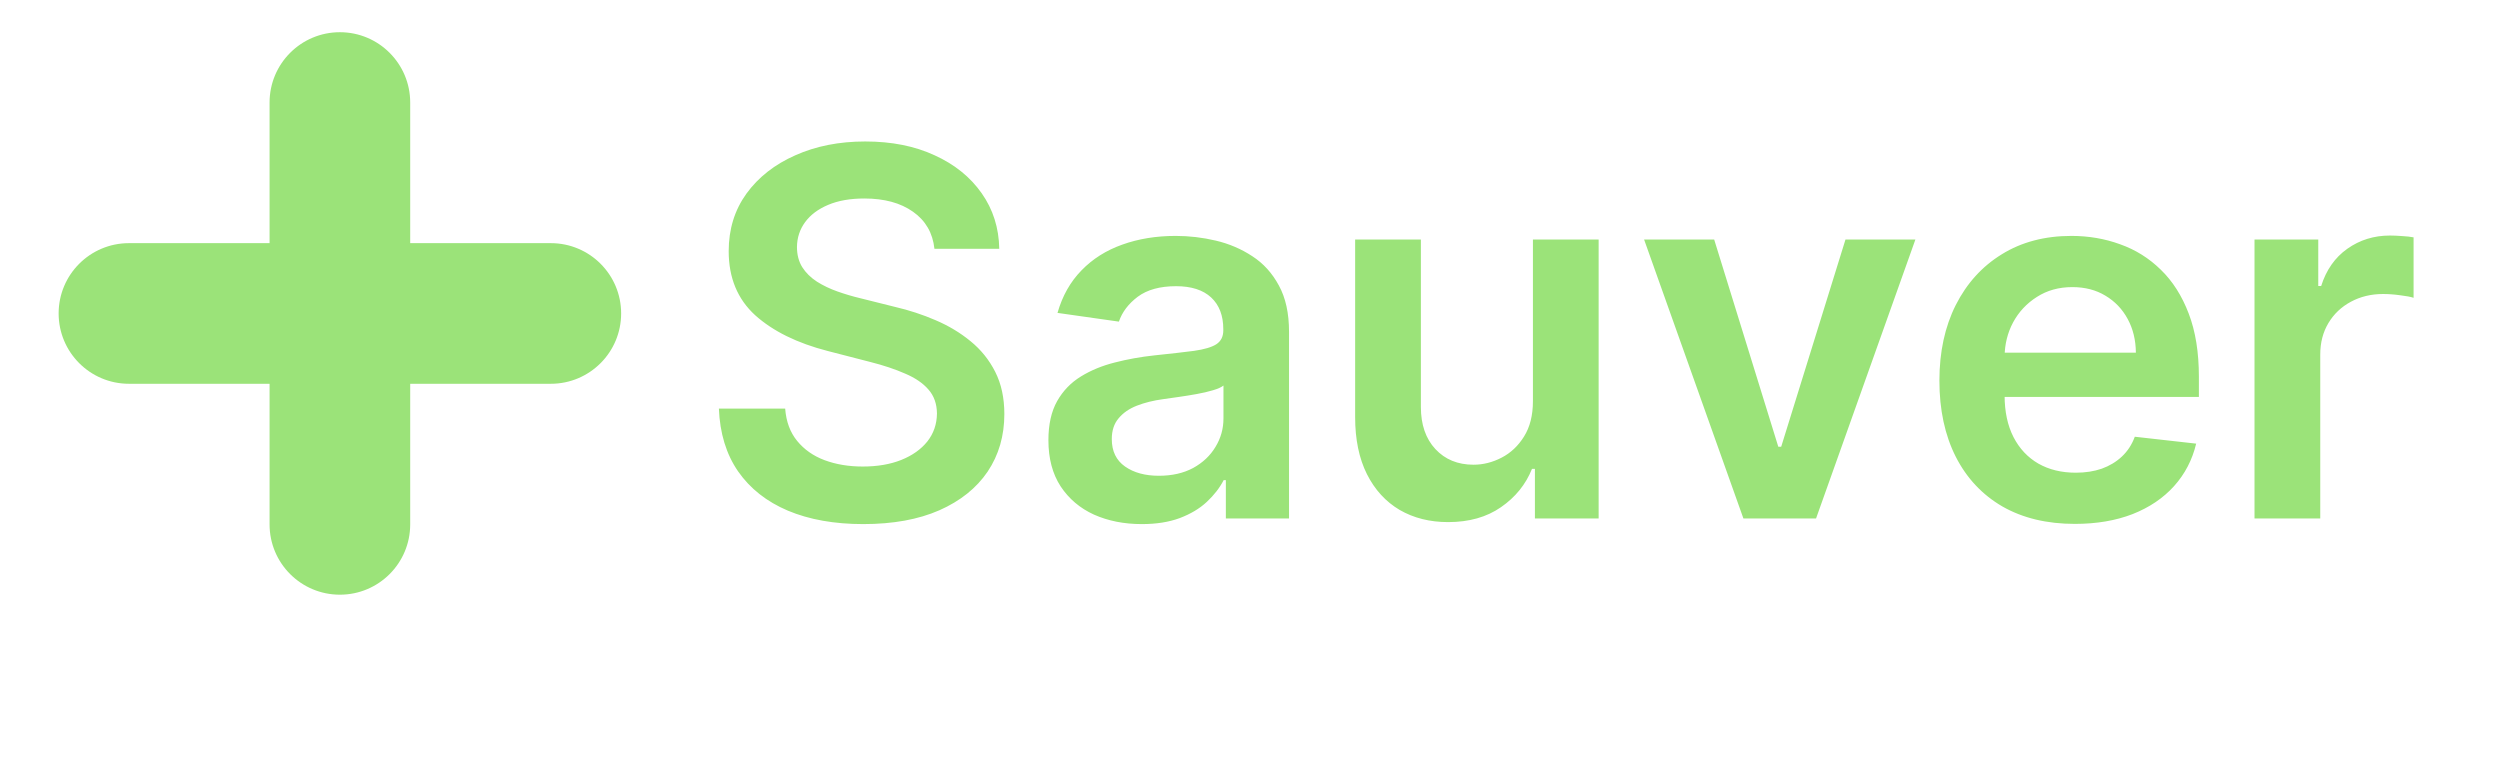
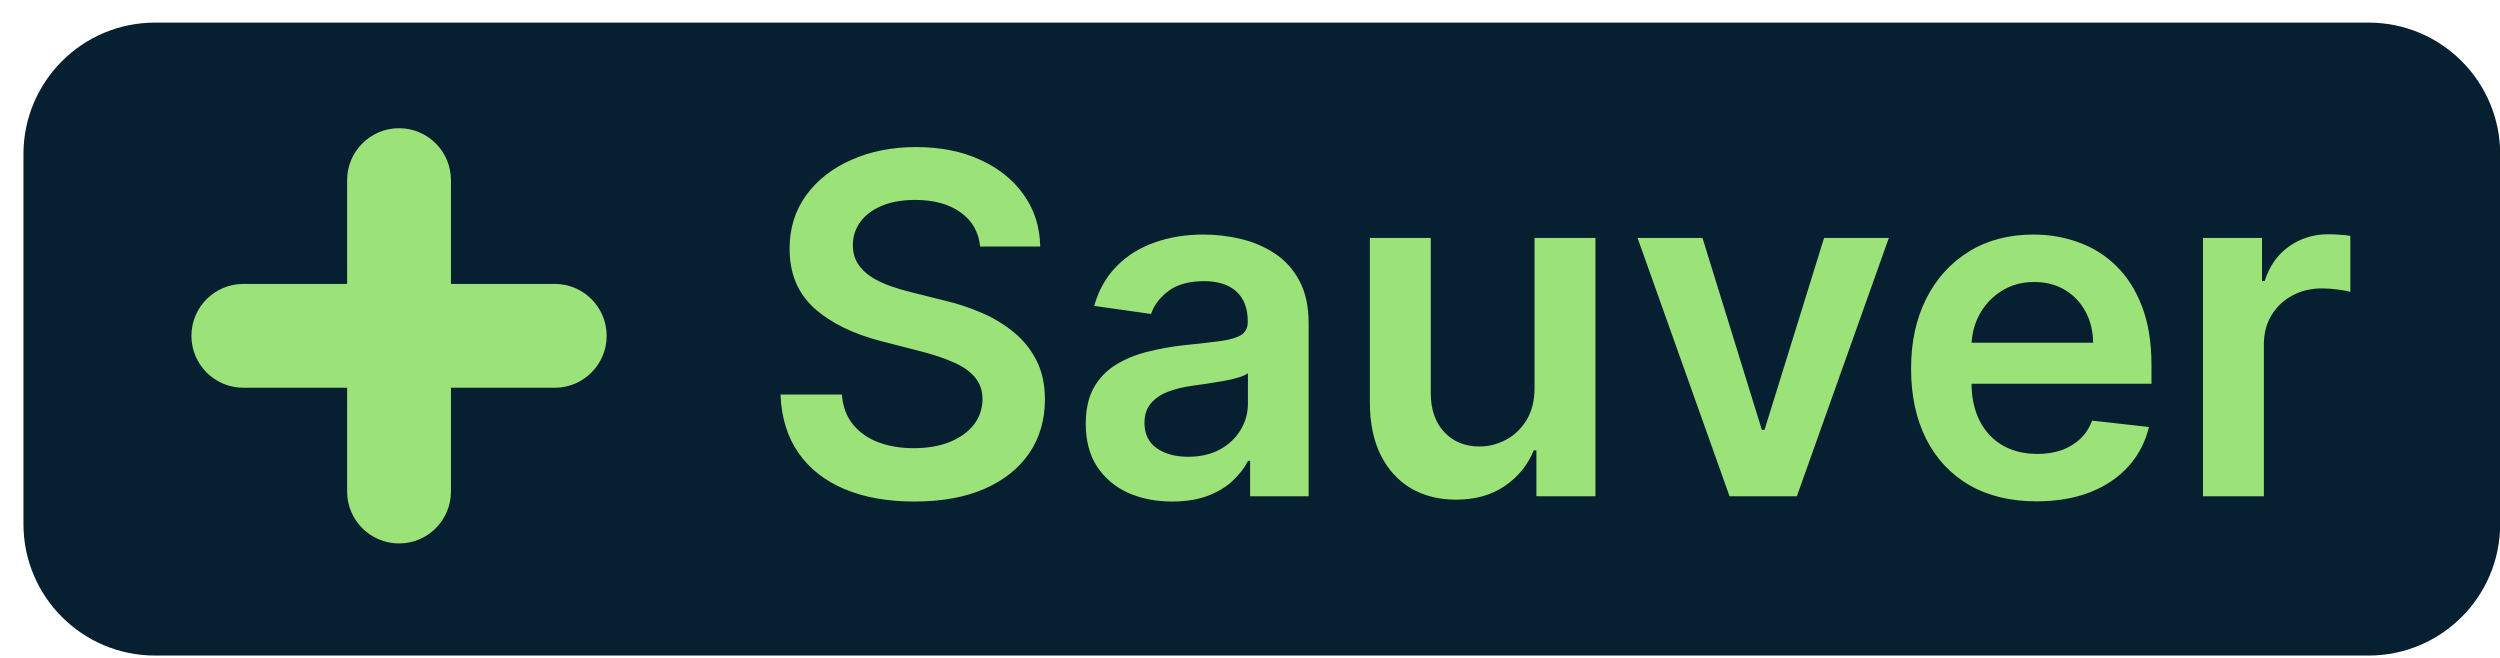
- <svg xmlns="http://www.w3.org/2000/svg" width="88" height="27" viewBox="0 0 88 27" fill="none">
-   <path d="M32.892 8.757C32.832 8.199 32.581 7.765 32.138 7.453C31.699 7.142 31.128 6.987 30.424 6.987C29.93 6.987 29.506 7.061 29.152 7.211C28.799 7.36 28.528 7.562 28.341 7.818C28.153 8.073 28.057 8.365 28.053 8.694C28.053 8.966 28.115 9.203 28.238 9.403C28.366 9.603 28.539 9.774 28.756 9.914C28.974 10.051 29.214 10.166 29.479 10.26C29.743 10.353 30.009 10.432 30.277 10.496L31.505 10.803C31.999 10.918 32.474 11.073 32.93 11.27C33.39 11.466 33.802 11.713 34.164 12.011C34.53 12.309 34.82 12.669 35.033 13.091C35.246 13.513 35.353 14.007 35.353 14.574C35.353 15.341 35.157 16.017 34.765 16.601C34.373 17.18 33.806 17.634 33.065 17.962C32.327 18.286 31.434 18.448 30.386 18.448C29.368 18.448 28.483 18.29 27.733 17.975C26.988 17.659 26.404 17.199 25.982 16.594C25.564 15.989 25.339 15.252 25.305 14.382H27.638C27.672 14.838 27.812 15.218 28.059 15.52C28.307 15.823 28.628 16.049 29.025 16.198C29.425 16.347 29.873 16.422 30.367 16.422C30.883 16.422 31.334 16.345 31.722 16.191C32.114 16.034 32.421 15.816 32.643 15.539C32.864 15.258 32.977 14.93 32.981 14.555C32.977 14.214 32.877 13.933 32.681 13.711C32.485 13.485 32.21 13.298 31.856 13.149C31.507 12.995 31.098 12.859 30.629 12.74L29.14 12.356C28.062 12.079 27.209 11.659 26.583 11.097C25.961 10.53 25.65 9.778 25.65 8.841C25.65 8.069 25.858 7.394 26.276 6.814C26.698 6.235 27.271 5.785 27.996 5.466C28.72 5.142 29.54 4.98 30.456 4.98C31.386 4.98 32.199 5.142 32.898 5.466C33.601 5.785 34.153 6.23 34.554 6.801C34.954 7.368 35.161 8.02 35.174 8.757H32.892ZM40.19 18.448C39.568 18.448 39.008 18.337 38.509 18.115C38.015 17.89 37.623 17.557 37.333 17.118C37.047 16.679 36.904 16.138 36.904 15.495C36.904 14.941 37.007 14.483 37.211 14.12C37.416 13.758 37.695 13.468 38.049 13.251C38.402 13.034 38.801 12.87 39.244 12.759C39.691 12.644 40.154 12.561 40.631 12.51C41.206 12.45 41.673 12.397 42.031 12.35C42.389 12.299 42.649 12.222 42.811 12.12C42.977 12.013 43.06 11.849 43.06 11.627V11.589C43.06 11.108 42.917 10.735 42.632 10.47C42.346 10.206 41.935 10.074 41.398 10.074C40.831 10.074 40.382 10.198 40.049 10.445C39.721 10.692 39.5 10.984 39.385 11.321L37.224 11.014C37.395 10.417 37.676 9.919 38.068 9.518C38.46 9.113 38.939 8.811 39.506 8.61C40.073 8.406 40.699 8.304 41.385 8.304C41.858 8.304 42.329 8.359 42.798 8.47C43.267 8.581 43.695 8.764 44.083 9.02C44.471 9.271 44.782 9.614 45.016 10.049C45.255 10.483 45.374 11.027 45.374 11.679V18.25H43.15V16.901H43.073C42.932 17.174 42.734 17.429 42.478 17.668C42.227 17.902 41.909 18.092 41.526 18.237C41.147 18.378 40.701 18.448 40.19 18.448ZM40.791 16.747C41.255 16.747 41.658 16.656 41.999 16.473C42.34 16.285 42.602 16.038 42.785 15.731C42.973 15.424 43.066 15.09 43.066 14.728V13.571C42.994 13.63 42.87 13.686 42.696 13.737C42.525 13.788 42.334 13.833 42.12 13.871C41.907 13.909 41.696 13.944 41.488 13.973C41.279 14.003 41.098 14.029 40.944 14.05C40.599 14.097 40.29 14.174 40.017 14.28C39.745 14.387 39.529 14.536 39.372 14.728C39.214 14.915 39.135 15.158 39.135 15.456C39.135 15.882 39.291 16.204 39.602 16.422C39.913 16.639 40.309 16.747 40.791 16.747ZM53.959 14.12V8.431H56.272V18.25H54.029V16.505H53.926C53.705 17.054 53.341 17.504 52.834 17.853C52.331 18.203 51.711 18.378 50.973 18.378C50.33 18.378 49.761 18.235 49.267 17.949C48.777 17.659 48.393 17.24 48.116 16.69C47.839 16.136 47.701 15.467 47.701 14.683V8.431H50.015V14.325C50.015 14.947 50.185 15.441 50.526 15.808C50.867 16.174 51.314 16.358 51.868 16.358C52.209 16.358 52.539 16.274 52.859 16.108C53.179 15.942 53.441 15.695 53.645 15.367C53.854 15.034 53.959 14.619 53.959 14.12ZM67.422 8.431L63.925 18.25H61.368L57.872 8.431H60.339L62.596 15.725H62.698L64.961 8.431H67.422ZM73.035 18.441C72.051 18.441 71.201 18.237 70.485 17.828C69.773 17.414 69.226 16.831 68.842 16.076C68.459 15.318 68.267 14.425 68.267 13.398C68.267 12.388 68.459 11.502 68.842 10.739C69.23 9.972 69.771 9.375 70.466 8.949C71.16 8.519 71.977 8.304 72.914 8.304C73.519 8.304 74.09 8.402 74.627 8.598C75.168 8.789 75.646 9.088 76.059 9.493C76.477 9.897 76.805 10.413 77.043 11.039C77.282 11.662 77.401 12.403 77.401 13.264V13.973H69.354V12.414H75.183C75.179 11.97 75.083 11.576 74.896 11.231C74.708 10.882 74.446 10.607 74.109 10.407C73.777 10.206 73.389 10.106 72.946 10.106C72.473 10.106 72.058 10.221 71.7 10.451C71.342 10.677 71.062 10.976 70.862 11.346C70.666 11.713 70.566 12.115 70.562 12.554V13.916C70.562 14.487 70.666 14.977 70.875 15.386C71.084 15.791 71.376 16.102 71.751 16.319C72.126 16.532 72.565 16.639 73.067 16.639C73.404 16.639 73.709 16.592 73.981 16.498C74.254 16.4 74.491 16.257 74.691 16.07C74.891 15.882 75.043 15.65 75.145 15.373L77.305 15.616C77.169 16.187 76.909 16.686 76.526 17.112C76.146 17.534 75.66 17.862 75.068 18.096C74.476 18.326 73.798 18.441 73.035 18.441ZM79.359 18.25V8.431H81.603V10.068H81.705C81.884 9.501 82.191 9.064 82.625 8.757C83.064 8.446 83.565 8.291 84.127 8.291C84.255 8.291 84.398 8.297 84.556 8.31C84.718 8.319 84.852 8.333 84.958 8.355V10.483C84.86 10.449 84.705 10.419 84.492 10.394C84.283 10.364 84.08 10.349 83.884 10.349C83.463 10.349 83.083 10.441 82.747 10.624C82.414 10.803 82.152 11.052 81.96 11.372C81.769 11.691 81.673 12.06 81.673 12.478V18.25H79.359Z" fill="#9BE379" />
-   <path fill-rule="evenodd" clip-rule="evenodd" d="M19.389 8.559H14.439V3.609C14.439 2.242 13.331 1.134 11.964 1.134C10.597 1.134 9.489 2.242 9.489 3.609V8.559H4.539C3.173 8.559 2.064 9.666 2.064 11.034C2.064 12.401 3.173 13.509 4.539 13.509H9.489V18.458C9.489 19.826 10.597 20.933 11.964 20.933C13.331 20.933 14.439 19.826 14.439 18.458V13.509H19.389C20.756 13.509 21.864 12.401 21.864 11.034C21.864 9.666 20.756 8.559 19.389 8.559Z" fill="#9BE379" />
+ <svg xmlns="http://www.w3.org/2000/svg" width="95" height="25" viewBox="0 0 95 25" fill="none">
+   <rect x="0.891" y="0.859" width="94.116" height="24.052" rx="5" fill="#061F31" />
+   <path d="M37.246 9.367C37.187 8.809 36.935 8.374 36.492 8.063C36.053 7.752 35.482 7.597 34.779 7.597C34.285 7.597 33.861 7.671 33.507 7.82C33.153 7.969 32.883 8.172 32.695 8.428C32.508 8.683 32.412 8.975 32.408 9.303C32.408 9.576 32.469 9.812 32.593 10.013C32.721 10.213 32.893 10.383 33.111 10.524C33.328 10.661 33.569 10.776 33.833 10.869C34.097 10.963 34.364 11.042 34.632 11.106L35.859 11.413C36.354 11.528 36.829 11.683 37.285 11.879C37.745 12.075 38.156 12.322 38.518 12.621C38.885 12.919 39.175 13.279 39.388 13.701C39.601 14.123 39.707 14.617 39.707 15.184C39.707 15.951 39.511 16.626 39.119 17.21C38.727 17.79 38.16 18.244 37.419 18.572C36.682 18.896 35.789 19.058 34.741 19.058C33.722 19.058 32.838 18.9 32.088 18.584C31.342 18.269 30.758 17.809 30.337 17.204C29.919 16.599 29.693 15.861 29.659 14.992H31.992C32.026 15.448 32.167 15.827 32.414 16.13C32.661 16.433 32.983 16.658 33.379 16.808C33.78 16.957 34.227 17.031 34.721 17.031C35.237 17.031 35.689 16.954 36.077 16.801C36.469 16.643 36.776 16.426 36.997 16.149C37.219 15.868 37.332 15.54 37.336 15.165C37.332 14.824 37.231 14.543 37.035 14.321C36.839 14.095 36.565 13.908 36.211 13.758C35.861 13.605 35.452 13.469 34.984 13.349L33.494 12.966C32.416 12.689 31.564 12.269 30.937 11.707C30.315 11.14 30.004 10.388 30.004 9.45C30.004 8.679 30.213 8.004 30.631 7.424C31.052 6.844 31.626 6.395 32.35 6.075C33.075 5.751 33.895 5.589 34.811 5.589C35.74 5.589 36.554 5.751 37.253 6.075C37.956 6.395 38.508 6.84 38.908 7.411C39.309 7.978 39.516 8.63 39.528 9.367H37.246ZM44.544 19.058C43.922 19.058 43.362 18.947 42.863 18.725C42.369 18.499 41.977 18.167 41.687 17.728C41.402 17.289 41.259 16.748 41.259 16.104C41.259 15.55 41.361 15.092 41.566 14.73C41.77 14.368 42.049 14.078 42.403 13.861C42.757 13.643 43.155 13.479 43.599 13.369C44.046 13.254 44.508 13.171 44.986 13.119C45.561 13.06 46.027 13.006 46.385 12.96C46.743 12.908 47.003 12.832 47.165 12.729C47.331 12.623 47.414 12.459 47.414 12.237V12.199C47.414 11.717 47.272 11.345 46.986 11.08C46.701 10.816 46.289 10.684 45.753 10.684C45.186 10.684 44.736 10.807 44.404 11.055C44.076 11.302 43.854 11.594 43.739 11.93L41.579 11.624C41.749 11.027 42.03 10.528 42.422 10.128C42.814 9.723 43.294 9.42 43.861 9.22C44.427 9.016 45.054 8.913 45.74 8.913C46.213 8.913 46.684 8.969 47.152 9.08C47.621 9.19 48.049 9.374 48.437 9.629C48.825 9.881 49.136 10.224 49.37 10.658C49.609 11.093 49.728 11.636 49.728 12.288V18.859H47.504V17.511H47.427C47.287 17.783 47.089 18.039 46.833 18.278C46.581 18.512 46.264 18.702 45.88 18.847C45.501 18.987 45.056 19.058 44.544 19.058ZM45.145 17.357C45.61 17.357 46.013 17.266 46.353 17.082C46.694 16.895 46.956 16.648 47.14 16.341C47.327 16.034 47.421 15.7 47.421 15.337V14.18C47.349 14.24 47.225 14.296 47.05 14.347C46.88 14.398 46.688 14.443 46.475 14.481C46.262 14.519 46.051 14.553 45.842 14.583C45.633 14.613 45.452 14.639 45.299 14.66C44.954 14.707 44.645 14.783 44.372 14.89C44.099 14.996 43.884 15.146 43.726 15.337C43.569 15.525 43.49 15.768 43.49 16.066C43.49 16.492 43.645 16.814 43.956 17.031C44.267 17.249 44.664 17.357 45.145 17.357ZM58.313 14.73V9.041H60.627V18.859H58.383V17.114H58.281C58.059 17.664 57.695 18.114 57.188 18.463C56.685 18.812 56.065 18.987 55.328 18.987C54.684 18.987 54.115 18.845 53.621 18.559C53.131 18.269 52.748 17.849 52.471 17.3C52.194 16.746 52.055 16.077 52.055 15.293V9.041H54.369V14.935C54.369 15.557 54.539 16.051 54.88 16.418C55.221 16.784 55.669 16.967 56.223 16.967C56.564 16.967 56.894 16.884 57.214 16.718C57.533 16.552 57.795 16.305 58 15.977C58.209 15.644 58.313 15.229 58.313 14.73ZM71.776 9.041L68.28 18.859H65.723L62.227 9.041H64.694L66.95 16.334H67.052L69.315 9.041H71.776ZM77.39 19.051C76.406 19.051 75.555 18.847 74.84 18.438C74.128 18.024 73.58 17.44 73.197 16.686C72.813 15.928 72.621 15.035 72.621 14.008C72.621 12.998 72.813 12.111 73.197 11.349C73.585 10.582 74.126 9.985 74.82 9.559C75.515 9.129 76.331 8.913 77.269 8.913C77.874 8.913 78.445 9.011 78.982 9.207C79.523 9.399 80 9.697 80.413 10.102C80.831 10.507 81.159 11.023 81.398 11.649C81.636 12.271 81.756 13.013 81.756 13.874V14.583H73.708V13.023H79.538C79.534 12.58 79.438 12.186 79.25 11.841C79.063 11.492 78.8 11.217 78.464 11.016C78.132 10.816 77.744 10.716 77.3 10.716C76.828 10.716 76.412 10.831 76.054 11.061C75.696 11.287 75.417 11.585 75.217 11.956C75.021 12.322 74.921 12.725 74.916 13.164V14.526C74.916 15.097 75.021 15.587 75.23 15.996C75.438 16.401 75.73 16.712 76.105 16.929C76.48 17.142 76.919 17.249 77.422 17.249C77.759 17.249 78.063 17.202 78.336 17.108C78.609 17.01 78.845 16.867 79.046 16.68C79.246 16.492 79.397 16.26 79.499 15.983L81.66 16.226C81.523 16.797 81.264 17.296 80.88 17.722C80.501 18.143 80.015 18.472 79.423 18.706C78.83 18.936 78.153 19.051 77.39 19.051ZM83.713 18.859V9.041H85.957V10.678H86.059C86.238 10.111 86.545 9.674 86.98 9.367C87.419 9.056 87.919 8.901 88.482 8.901C88.61 8.901 88.752 8.907 88.91 8.92C89.072 8.928 89.206 8.943 89.313 8.964V11.093C89.215 11.059 89.059 11.029 88.846 11.004C88.637 10.974 88.435 10.959 88.239 10.959C87.817 10.959 87.438 11.05 87.101 11.234C86.769 11.413 86.507 11.662 86.315 11.982C86.123 12.301 86.027 12.67 86.027 13.087V18.859H83.713Z" fill="#9BE379" />
+   <path fill-rule="evenodd" clip-rule="evenodd" d="M21.081 10.789H17.136V6.844C17.136 5.755 16.253 4.872 15.164 4.872C14.075 4.872 13.191 5.755 13.191 6.844V10.789H9.247C8.158 10.789 7.274 11.672 7.274 12.761C7.274 13.851 8.158 14.734 9.247 14.734H13.191V18.678C13.191 19.768 14.075 20.651 15.164 20.651C16.253 20.651 17.136 19.768 17.136 18.678V14.734H21.081C22.17 14.734 23.053 13.851 23.053 12.761C23.053 11.672 22.17 10.789 21.081 10.789Z" fill="#9BE379" />
</svg>
